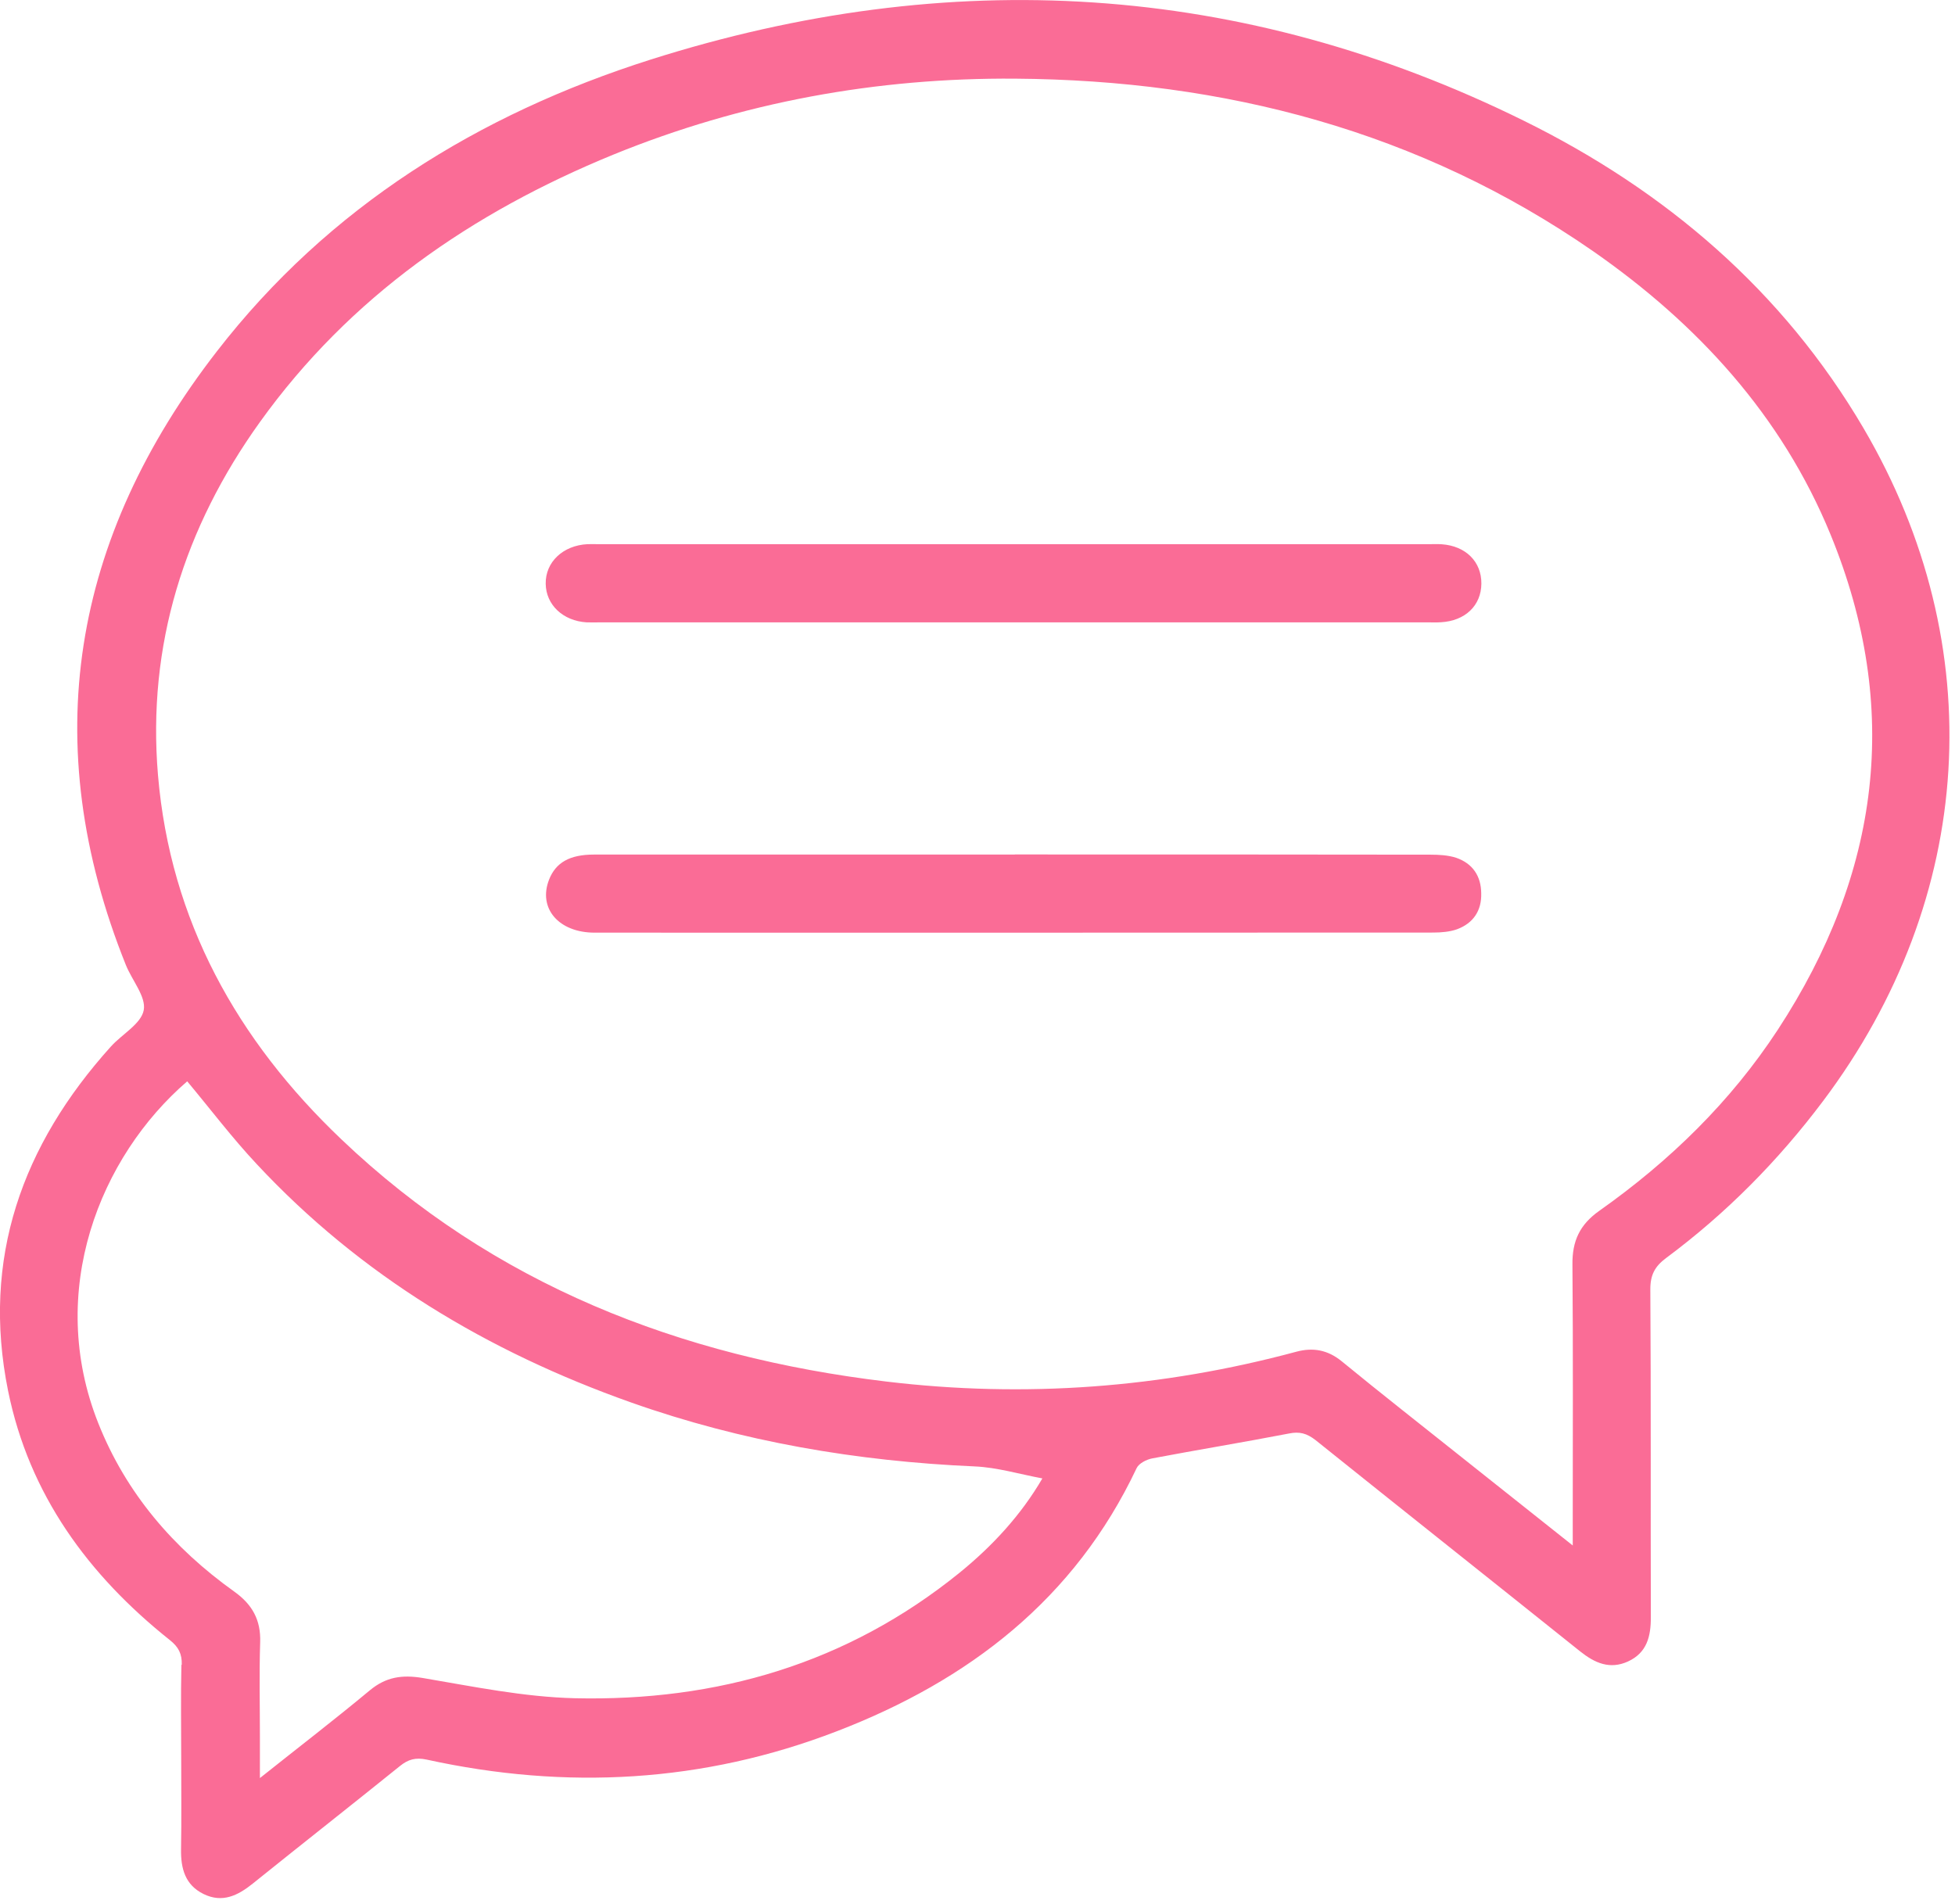
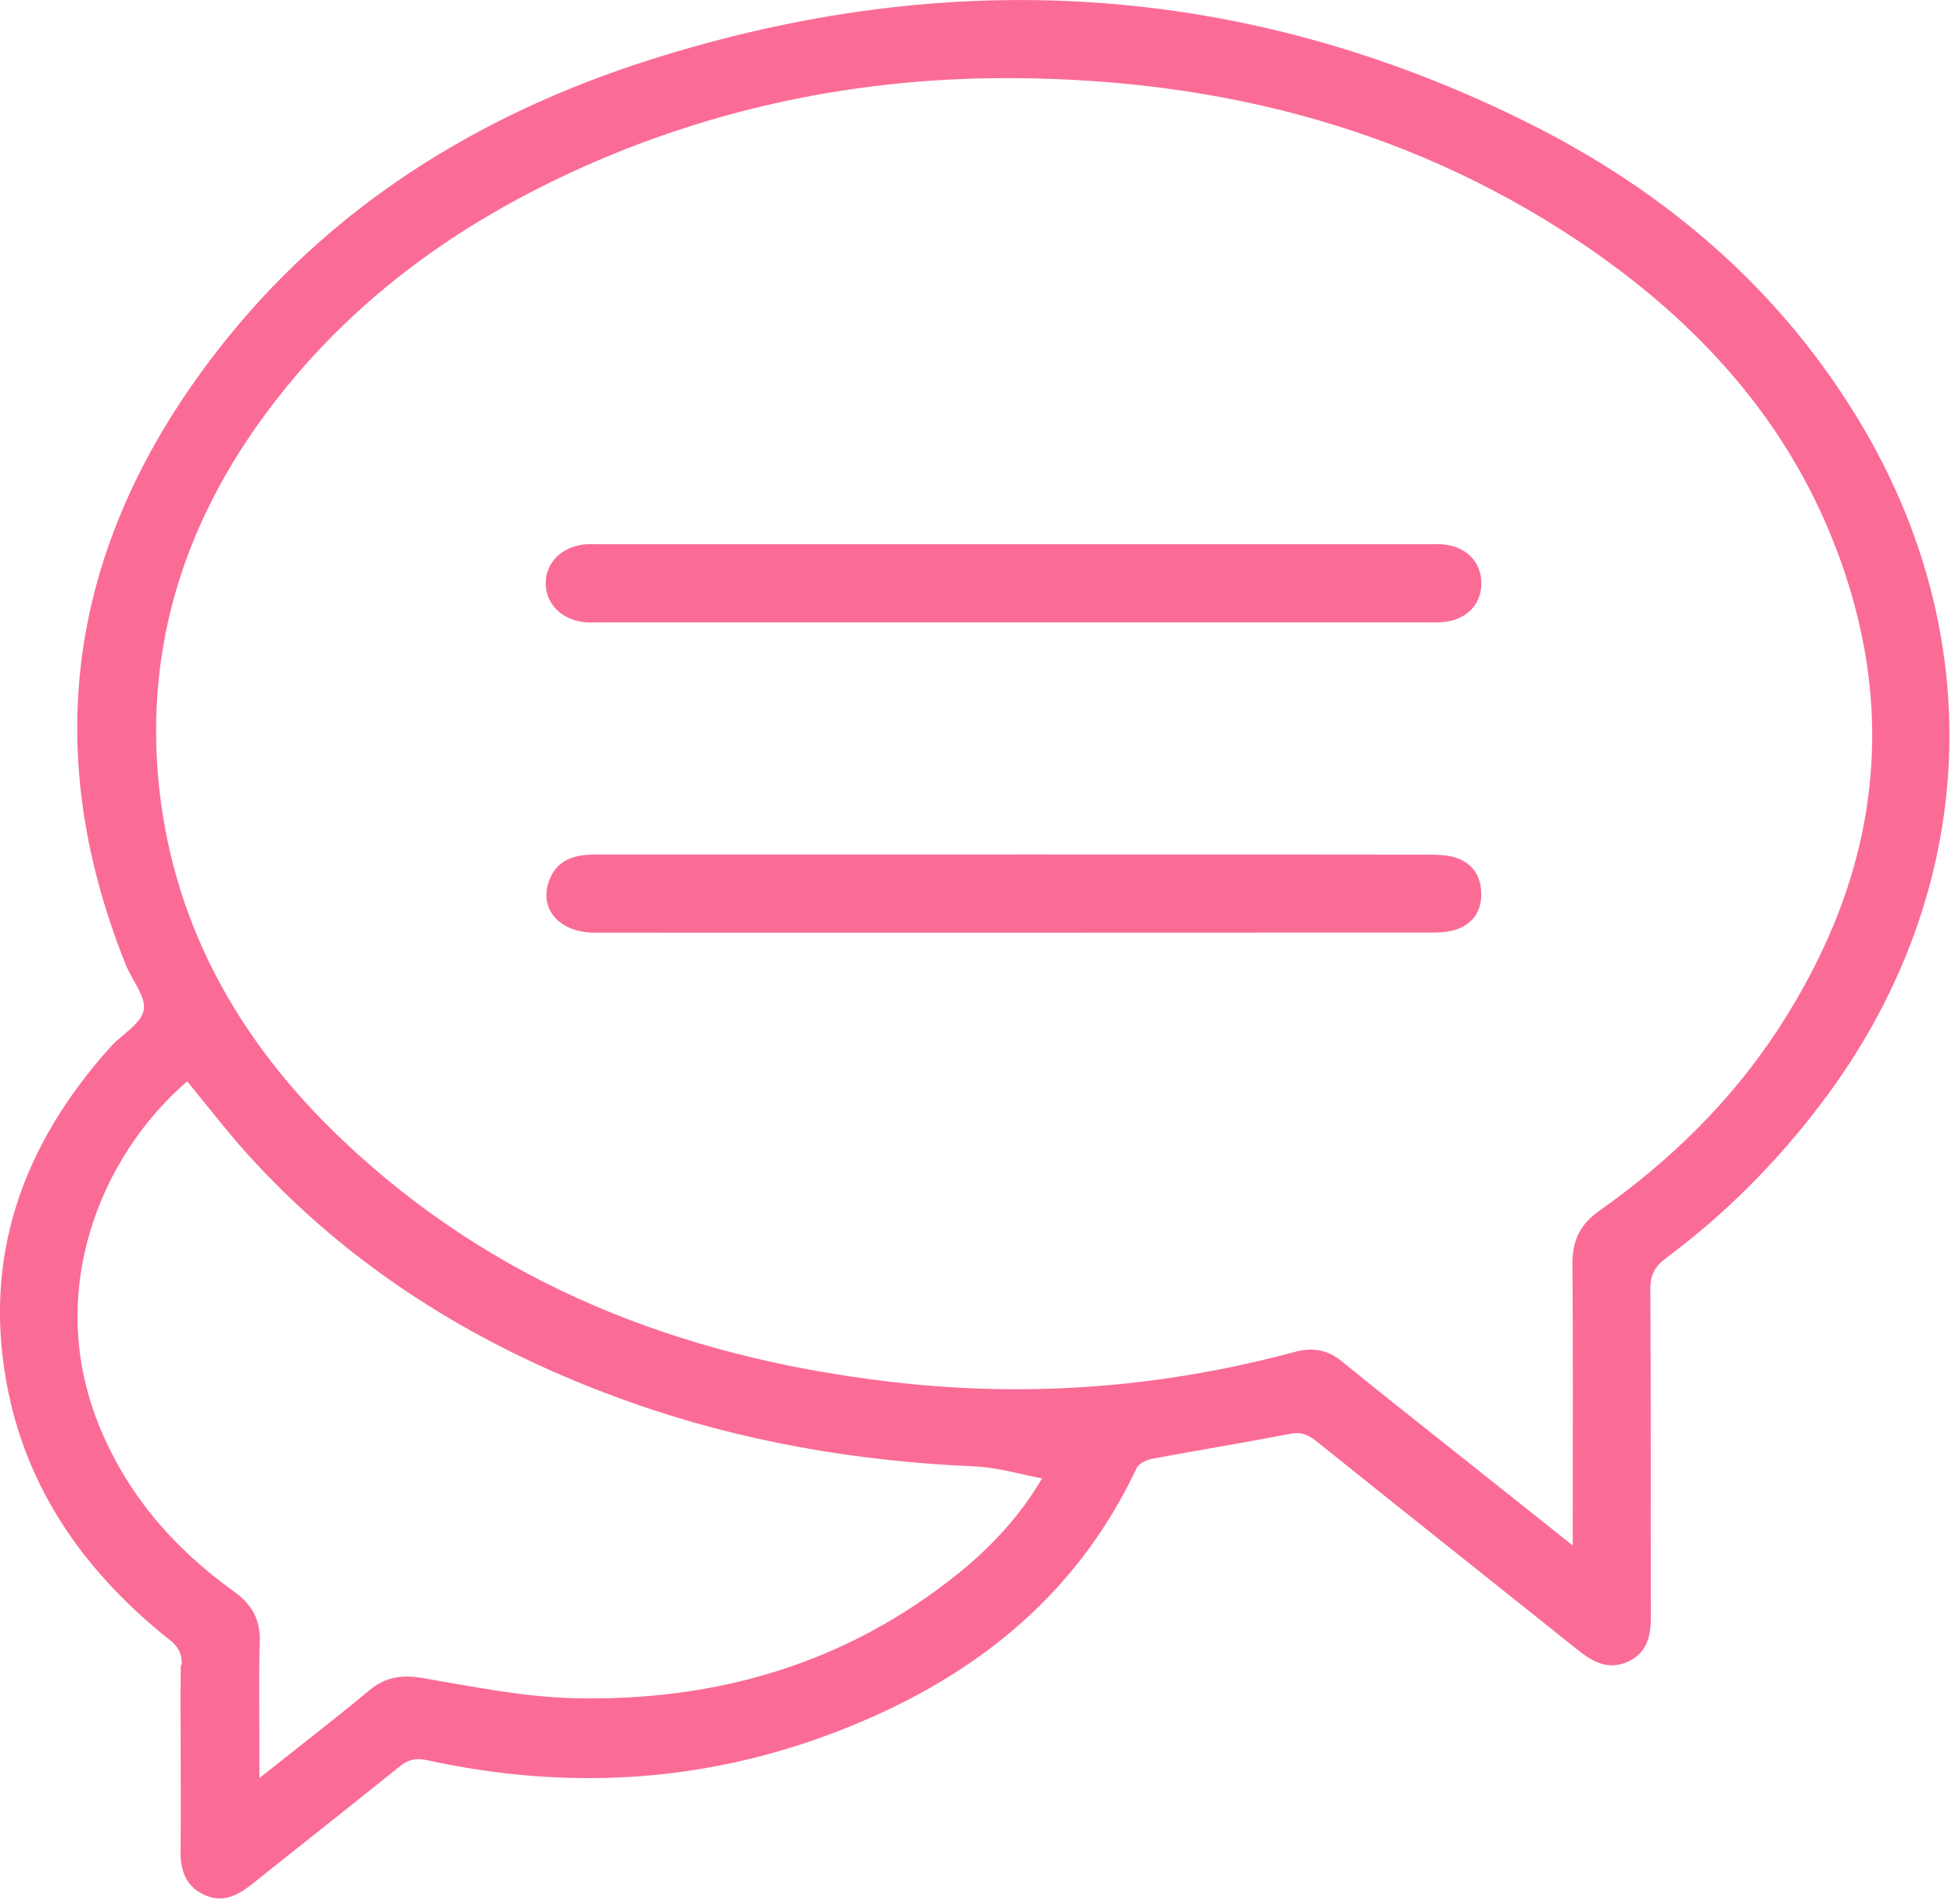
<svg xmlns="http://www.w3.org/2000/svg" width="38" height="37" viewBox="0 0 38 37">
-   <path d="M20.266 28.74c-.455-.085-.884-.215-1.317-.234-2.29-.1-4.53-.48-6.69-1.246-2.78-.986-5.25-2.465-7.268-4.63-.478-.51-.903-1.072-1.352-1.61-1.7 1.466-2.75 4.083-1.727 6.65.54 1.357 1.458 2.424 2.64 3.268.354.252.52.555.505.988-.02.614-.005 1.23-.005 1.844v.794c.76-.605 1.46-1.143 2.137-1.706.314-.26.626-.306 1.025-.24.98.166 1.967.37 2.956.394 2.77.064 5.3-.674 7.478-2.437.643-.522 1.2-1.126 1.613-1.836zm10.304 1.3v-.433c0-1.676.008-3.352-.006-5.027-.005-.454.14-.773.522-1.043 1.366-.965 2.552-2.118 3.47-3.52 1.983-3.032 2.412-6.247 1.024-9.628-.948-2.31-2.58-4.09-4.616-5.507-3.37-2.336-7.165-3.324-11.23-3.353-2.694-.02-5.312.457-7.813 1.477-2.75 1.126-5.12 2.76-6.87 5.2-1.47 2.05-2.193 4.336-1.98 6.864.24 2.826 1.538 5.15 3.567 7.08 2.96 2.82 6.576 4.225 10.59 4.706 2.692.323 5.352.125 7.97-.58.325-.087.61-.035.88.185.78.64 1.574 1.26 2.363 1.89l2.132 1.694zM3.533 32.36c.005-.213-.063-.344-.23-.477C1.713 30.617.566 29.05.157 27.036c-.52-2.57.272-4.777 2-6.694.217-.24.587-.44.637-.706.048-.26-.227-.578-.347-.876-1.735-4.318-1.047-8.3 1.77-11.932 2.17-2.802 5.08-4.606 8.43-5.67 5.803-1.84 11.49-1.516 16.97 1.188 2.757 1.36 5.035 3.303 6.605 5.978 2.484 4.235 2.177 9.138-.787 13.08-.873 1.162-1.885 2.185-3.052 3.052-.218.162-.306.33-.305.608.014 2.122.004 4.245.01 6.367.002.38-.076.698-.445.867-.353.16-.644.03-.927-.195-1.714-1.372-3.434-2.736-5.147-4.11-.168-.13-.31-.17-.52-.126-.88.17-1.767.315-2.648.482-.113.02-.264.097-.308.19-1.202 2.545-3.26 4.128-5.83 5.116-2.593 1-5.26 1.144-7.97.55-.213-.045-.357-.006-.518.124-.95.766-1.91 1.52-2.863 2.287-.29.233-.59.38-.953.203-.36-.175-.446-.496-.44-.87.01-.59.003-1.183.003-1.775 0-.602-.01-1.206.004-1.81zM19.69 12.098h-8.017c-.09 0-.18.004-.27 0-.46-.028-.79-.34-.796-.75-.007-.422.336-.746.813-.77.067-.002.134 0 .202 0h16.166c.08 0 .158-.003.236.002.467.033.774.34.77.766-.004.426-.314.723-.786.75-.09.006-.18.002-.27.002h-8.05m.035 4.512c2.695 0 5.39 0 8.084.004.166 0 .34.01.496.06.32.11.485.354.488.69.01.335-.152.582-.47.7-.14.05-.31.064-.46.064-5.434.003-10.87.003-16.302.002-.7 0-1.104-.473-.887-1.03.13-.332.4-.488.873-.488 1.75-.002 3.503 0 5.254 0h2.93" fill="#FA6C96" />
+   <path d="M20.266 28.74c-.455-.085-.884-.215-1.317-.234-2.29-.1-4.53-.48-6.69-1.246-2.78-.986-5.25-2.465-7.27-4.63-.48-.51-.91-1.072-1.35-1.61-1.7 1.466-2.75 4.083-1.73 6.65.54 1.357 1.46 2.424 2.64 3.268.35.252.52.555.5.988-.02.614-.007 1.23-.007 1.844v.794c.76-.605 1.46-1.143 2.137-1.706.314-.26.626-.306 1.025-.24.98.166 1.967.37 2.956.394 2.77.064 5.3-.674 7.48-2.437.644-.522 1.2-1.126 1.614-1.836zm10.304 1.3v-.433c0-1.676.008-3.352-.006-5.027-.005-.454.14-.773.522-1.043 1.366-.965 2.552-2.118 3.47-3.52 1.983-3.032 2.412-6.247 1.024-9.628-.948-2.31-2.58-4.09-4.616-5.51-3.37-2.34-7.165-3.33-11.23-3.36-2.694-.02-5.312.455-7.813 1.475C9.17 4.125 6.8 5.76 5.05 8.2c-1.47 2.05-2.19 4.337-1.98 6.865.24 2.826 1.54 5.15 3.57 7.08 2.96 2.82 6.577 4.225 10.59 4.706 2.69.33 5.35.13 7.97-.58.326-.08.61-.03.88.19.78.64 1.575 1.26 2.364 1.89l2.133 1.697zM3.533 32.36c.005-.213-.063-.344-.23-.477C1.713 30.617.566 29.05.157 27.036c-.52-2.57.272-4.777 2-6.694.217-.24.587-.44.637-.706.048-.26-.227-.578-.347-.876-1.735-4.318-1.047-8.3 1.77-11.932 2.17-2.802 5.08-4.606 8.43-5.67 5.803-1.84 11.49-1.516 16.97 1.188 2.757 1.36 5.035 3.303 6.605 5.978 2.484 4.235 2.177 9.138-.787 13.08-.873 1.162-1.885 2.185-3.052 3.052-.218.162-.306.33-.305.608.014 2.122.004 4.245.01 6.367.002.38-.076.7-.445.87-.353.16-.644.03-.927-.19-1.714-1.37-3.434-2.734-5.147-4.11-.17-.13-.31-.17-.52-.124-.88.17-1.77.315-2.65.48-.12.02-.27.098-.31.19-1.2 2.546-3.26 4.13-5.83 5.117-2.6 1-5.26 1.144-7.97.55-.22-.045-.36-.006-.52.124-.95.765-1.91 1.52-2.867 2.286-.29.23-.59.38-.953.2-.36-.176-.446-.497-.44-.87.01-.59.003-1.184.003-1.776 0-.602-.01-1.206.003-1.81zM19.69 12.098h-8.017c-.09 0-.18.004-.27 0-.46-.028-.79-.34-.796-.75-.007-.422.336-.746.813-.77.067-.002.134 0 .202 0h16.166c.08 0 .158-.003.236.002.467.033.774.34.77.766-.004.426-.314.723-.786.75-.09.006-.18.002-.27.002h-8.05m.035 4.512c2.695 0 5.39 0 8.084.004.166 0 .34.01.496.06.32.11.485.354.488.69.01.335-.15.582-.47.7-.14.05-.31.064-.46.064-5.43.003-10.87.003-16.3.002-.7 0-1.1-.473-.88-1.03.13-.332.4-.488.874-.488 1.75-.002 3.503 0 5.254 0h2.93" fill="#FA6C96" />
</svg>
